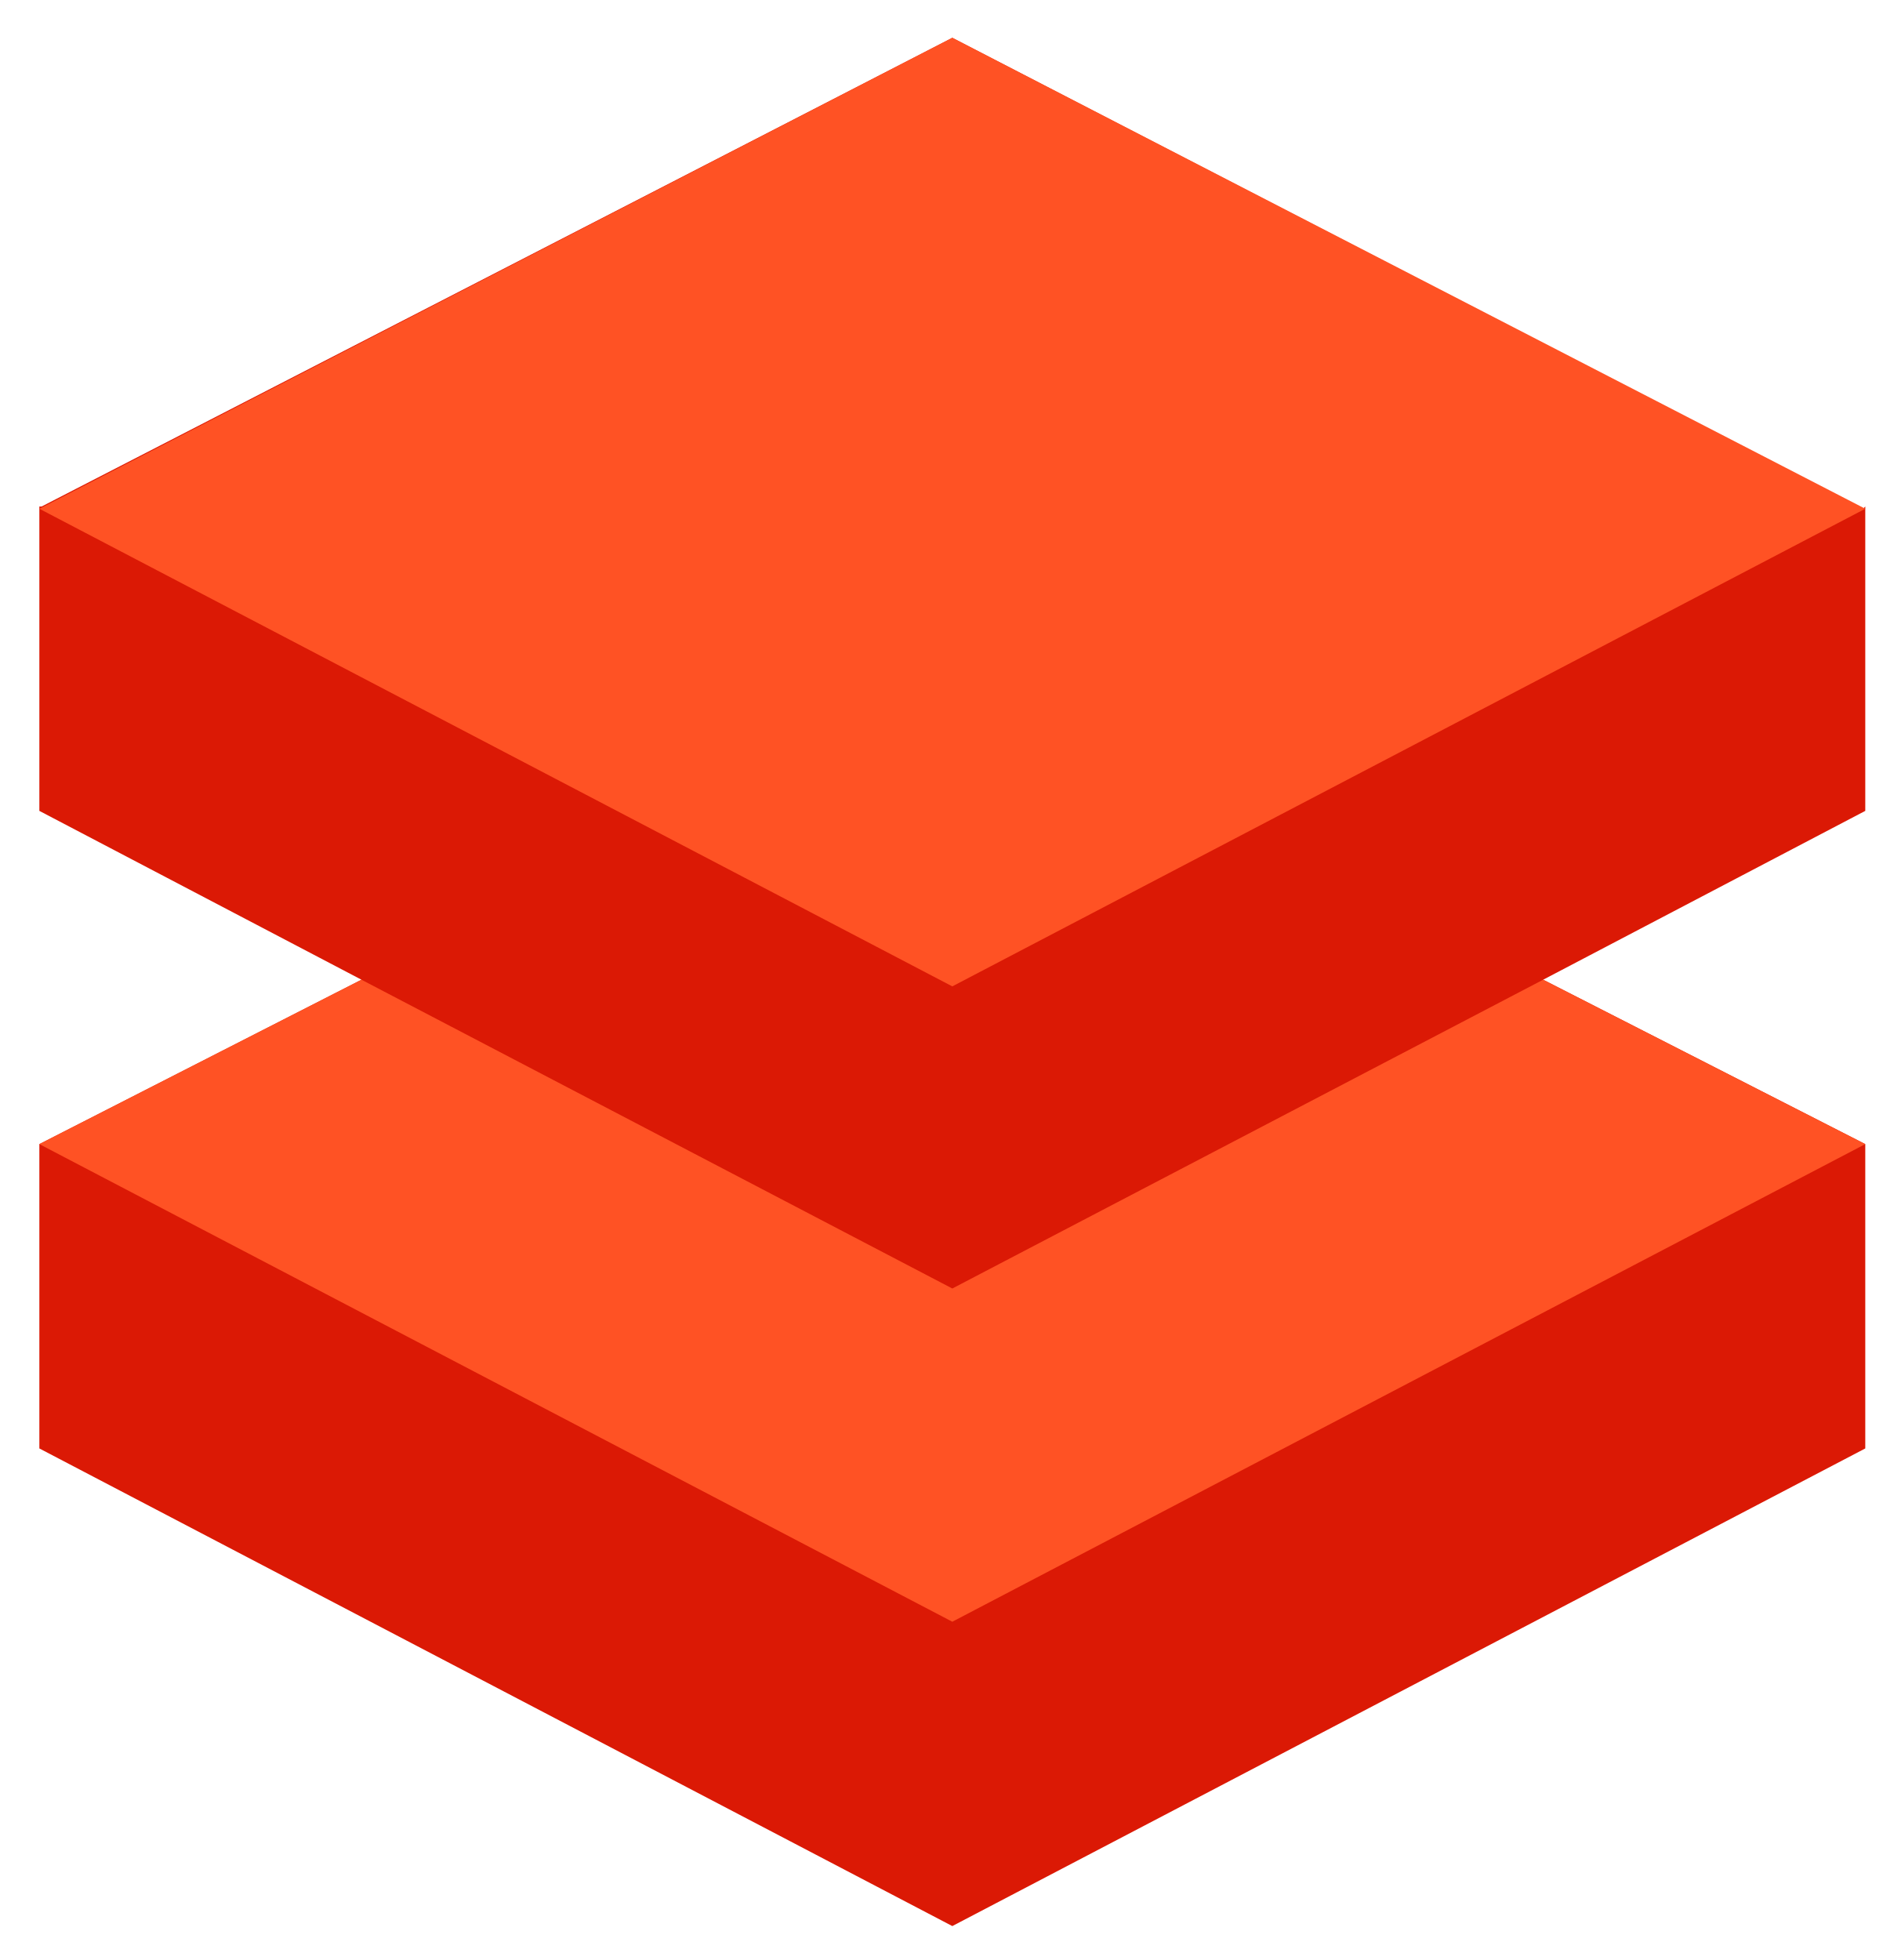
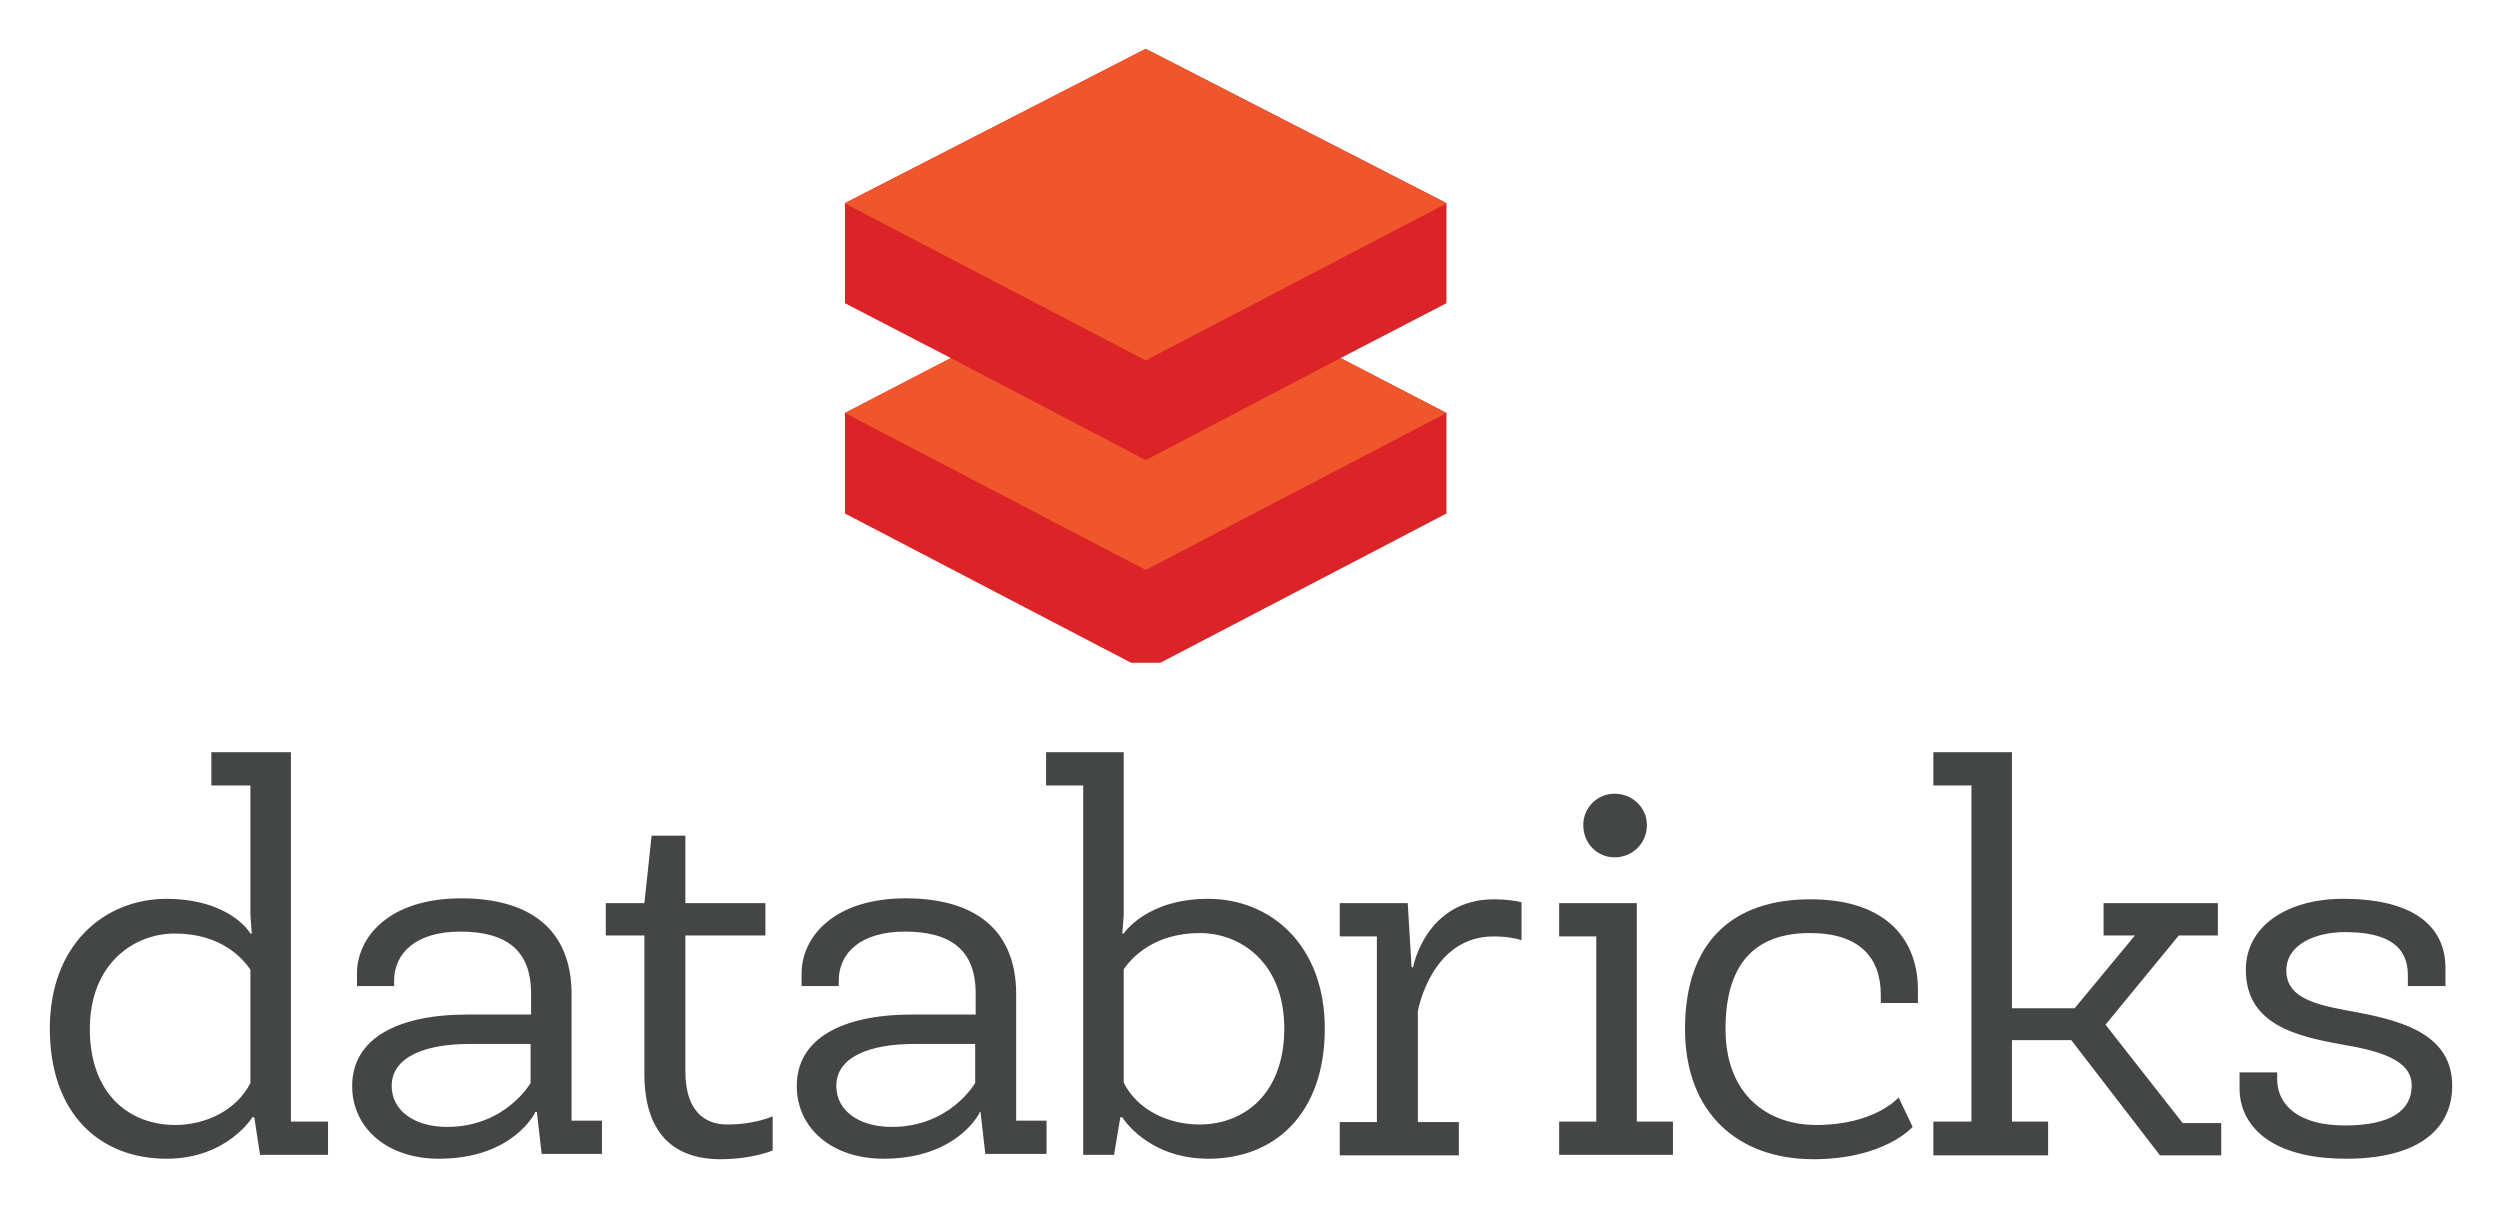
- <svg xmlns="http://www.w3.org/2000/svg" role="img" viewBox="-0.28 -1.28 64.43 66.43">
-   <path fill="#db1905" d="M1.054 37.497V47.812L32 64l30.946-16.188V37.497l-10.918-5.572 10.918-5.722V15.888l-.075.075L32.0.001 1.129 15.888H1.054v10.315l10.918 5.722z" />
-   <g fill="#ff5224">
-     <path d="M1.054 37.497l30.946 16.188 30.946-16.188L52.028 31.925l-20.028 10.466L11.972 31.925z" />
-     <path d="M62.946 15.963l-30.946 16.188L1.054 15.963 32.0 0z" />
-   </g>
+ <svg xmlns="http://www.w3.org/2000/svg" role="img" viewBox="75.53 261.03 518.44 249.94">
+   <style>.st2{fill:#f0562c}</style>
+   <style>.st2{fill:#f0562c}</style>
+   <style>.st2{fill:#f0562c}</style>
+   <style>.st2{fill:#f0562c}</style>
+   <style id="style6">.st2{fill:#f0562c}</style>
+   <path id="path10" fill="#dc2327" stroke-width="1.603" d="M250.911 303.061l-.16.16v20.684l21.966 11.384-21.966 11.384v20.844l59.325 30.945h6.093l59.325-30.945v-20.844l-21.966-11.384 21.966-11.384v-20.684l-.16-.16-62.211-31.907z" />
+   <path id="path12" stroke-width="1.603" d="M313.122 356.454l-40.405-21.165-21.966 11.384 62.371 32.548 62.371-32.548-21.966-11.384z" class="st2" />
+   <path id="path14" stroke-width="1.603" d="M250.751 303.222l62.371 32.548 62.371-32.548-62.371-32.067z" class="st2" />
+   <path id="path16" fill="#444545" d="M127.46 454.623h.3s-.3-3.4-.3-3.8v-26.9h-8.1v-6.9h16.5v76.6h7.7v6.9h-14.1l-1.2-7.8h-.4s-5.2 8.6-17.8 8.6c-13.8 0-24.2-9.3-24.2-27 0-17.3 11.2-26.9 24.3-26.9 13.3.1 17.3 7.2 17.3 7.2m0 31v-23.5c-1.5-2.2-5.9-7.5-15.7-7.5-8.4 0-17.6 6.2-17.6 19.8 0 13.6 8.3 19.9 17.7 19.9 6.3 0 12.7-3 15.6-8.7m59 6.2s-4.6 9.5-19.9 9.5c-10.8 0-18-6.4-18-15.1 0-9.7 9.2-14.8 23.9-14.8h13.2v-4.4c0-9-5.2-12.8-14.7-12.8-9.1 0-13.7 4.4-13.7 10.2v1.1h-7.7v-2.6c0-7.6 6.7-15.6 21.6-15.6 14.1 0 22.9 6.3 22.9 19.9v26.2h6.3v6.9h-12.5l-1-8.7h-.4zm-.9-14.3h-12.7c-9.2 0-16.1 2.7-16.1 8.7 0 5.2 4.8 8.5 11.5 8.5 12.1 0 17.3-9.1 17.3-9.1zm32.1-43.2v14h16.6v6.7h-16.6v28.2c0 7.4 3.3 11 8.7 11 5.8 0 9.4-1.7 9.4-1.7v7.1s-4.3 1.8-10.8 1.8c-10.1 0-15.8-5.8-15.8-17.7v-28.7h-8v-6.7h8l1.5-14zm61 57.5s-4.6 9.5-19.9 9.5c-10.8 0-18-6.4-18-15.1 0-9.7 9.2-14.8 23.9-14.8h13.2v-4.4c0-9-5.2-12.8-14.7-12.8-9.1 0-13.7 4.4-13.7 10.2v1.1h-7.7v-2.6c0-7.6 6.7-15.6 21.6-15.6 14.1 0 22.9 6.3 22.9 19.9v26.2h6.3v6.9h-12.7l-1-8.7h-.2zm-.9-14.3h-12.7c-9.2 0-16.1 2.7-16.1 8.7 0 5.2 4.8 8.5 11.5 8.5 12.1 0 17.3-9.1 17.3-9.1zm30.1 15.2l-1.3 7.8h-6.4v-76.6h-7.7v-6.9h16.1v33.8c0 .4-.3 3.8-.3 3.8h.3s4.7-7.2 17.5-7.2c13 0 24.2 9.6 24.2 26.9 0 17.7-10.4 27-24.1 27-12.7 0-17.9-8.6-17.9-8.6zm.7-30.7v23.5c2.8 5.7 9.3 8.7 15.7 8.7 9.3 0 17.6-6.4 17.6-19.9 0-13.7-9.1-19.8-17.5-19.8-9.6 0-14.2 5.2-15.8 7.5m82.6-6c-1.2-.4-3.3-.8-5.9-.8-13 0-15.7 15.5-15.7 15.5v23h8.5v6.9h-24.7v-6.9h7.7v-38.5h-7.7v-6.9h14.1l.8 13.3h.3s2.6-14.1 16.8-14.1c2.4 0 4.4.3 5.7.6v7.9zm23.8 37.6h7.5v6.9h-23.6v-6.9h7.7v-38.4h-7.7v-6.9h16.1zm-4.6-54.8c-3.6 0-6.5-2.9-6.5-6.7 0-3.6 2.9-6.5 6.5-6.5 3.7 0 6.7 2.9 6.7 6.5 0 3.8-3 6.7-6.7 6.7m23 35.6c0 13.7 8.8 19.9 18.8 19.9 12.2 0 17.1-5.7 17.1-5.7l2.9 6.1s-5.8 6.7-20.6 6.7c-15.6 0-26.6-9.6-26.6-27 0-18.2 10-26.9 26-26.9 16.4 0 22.3 9 22.3 18.7v2.8h-7.7v-1.7c0-7.8-4.5-12.8-14.7-12.8-10.4 0-17.5 5.3-17.5 19.9m59.4-4.3h13l12.5-15.1h-6.5v-6.7h23.7v6.7h-8.1l-15.2 18.5 16 20.4h8v6.7h-12.7l-18.4-23.9h-12.3v16.9h7.5v7h-23.8v-7h7.9v-69.7h-7.9v-6.9h16.3zm55 13.5v1.2c0 5.4 4.5 9.6 14 9.6 9.6 0 13.9-3.1 13.9-8.3 0-5.4-6.9-7.2-14.5-8.5-9.4-1.7-19.9-4.1-19.9-15.5 0-9 8.5-14.7 20.2-14.7 15.5 0 21.2 6.4 21.2 14.3v3.8h-7.8v-2.3c0-5.6-3.7-8.9-13-8.9-6.1 0-12.2 2.5-12.2 8 0 6.2 7.4 7.3 15 8.7 9.9 1.9 19.4 4.9 19.4 15.2 0 8.4-6.3 15.1-22 15.1-16.1 0-22.1-7.2-22.1-14.6v-3.3h7.8z" />
</svg>
